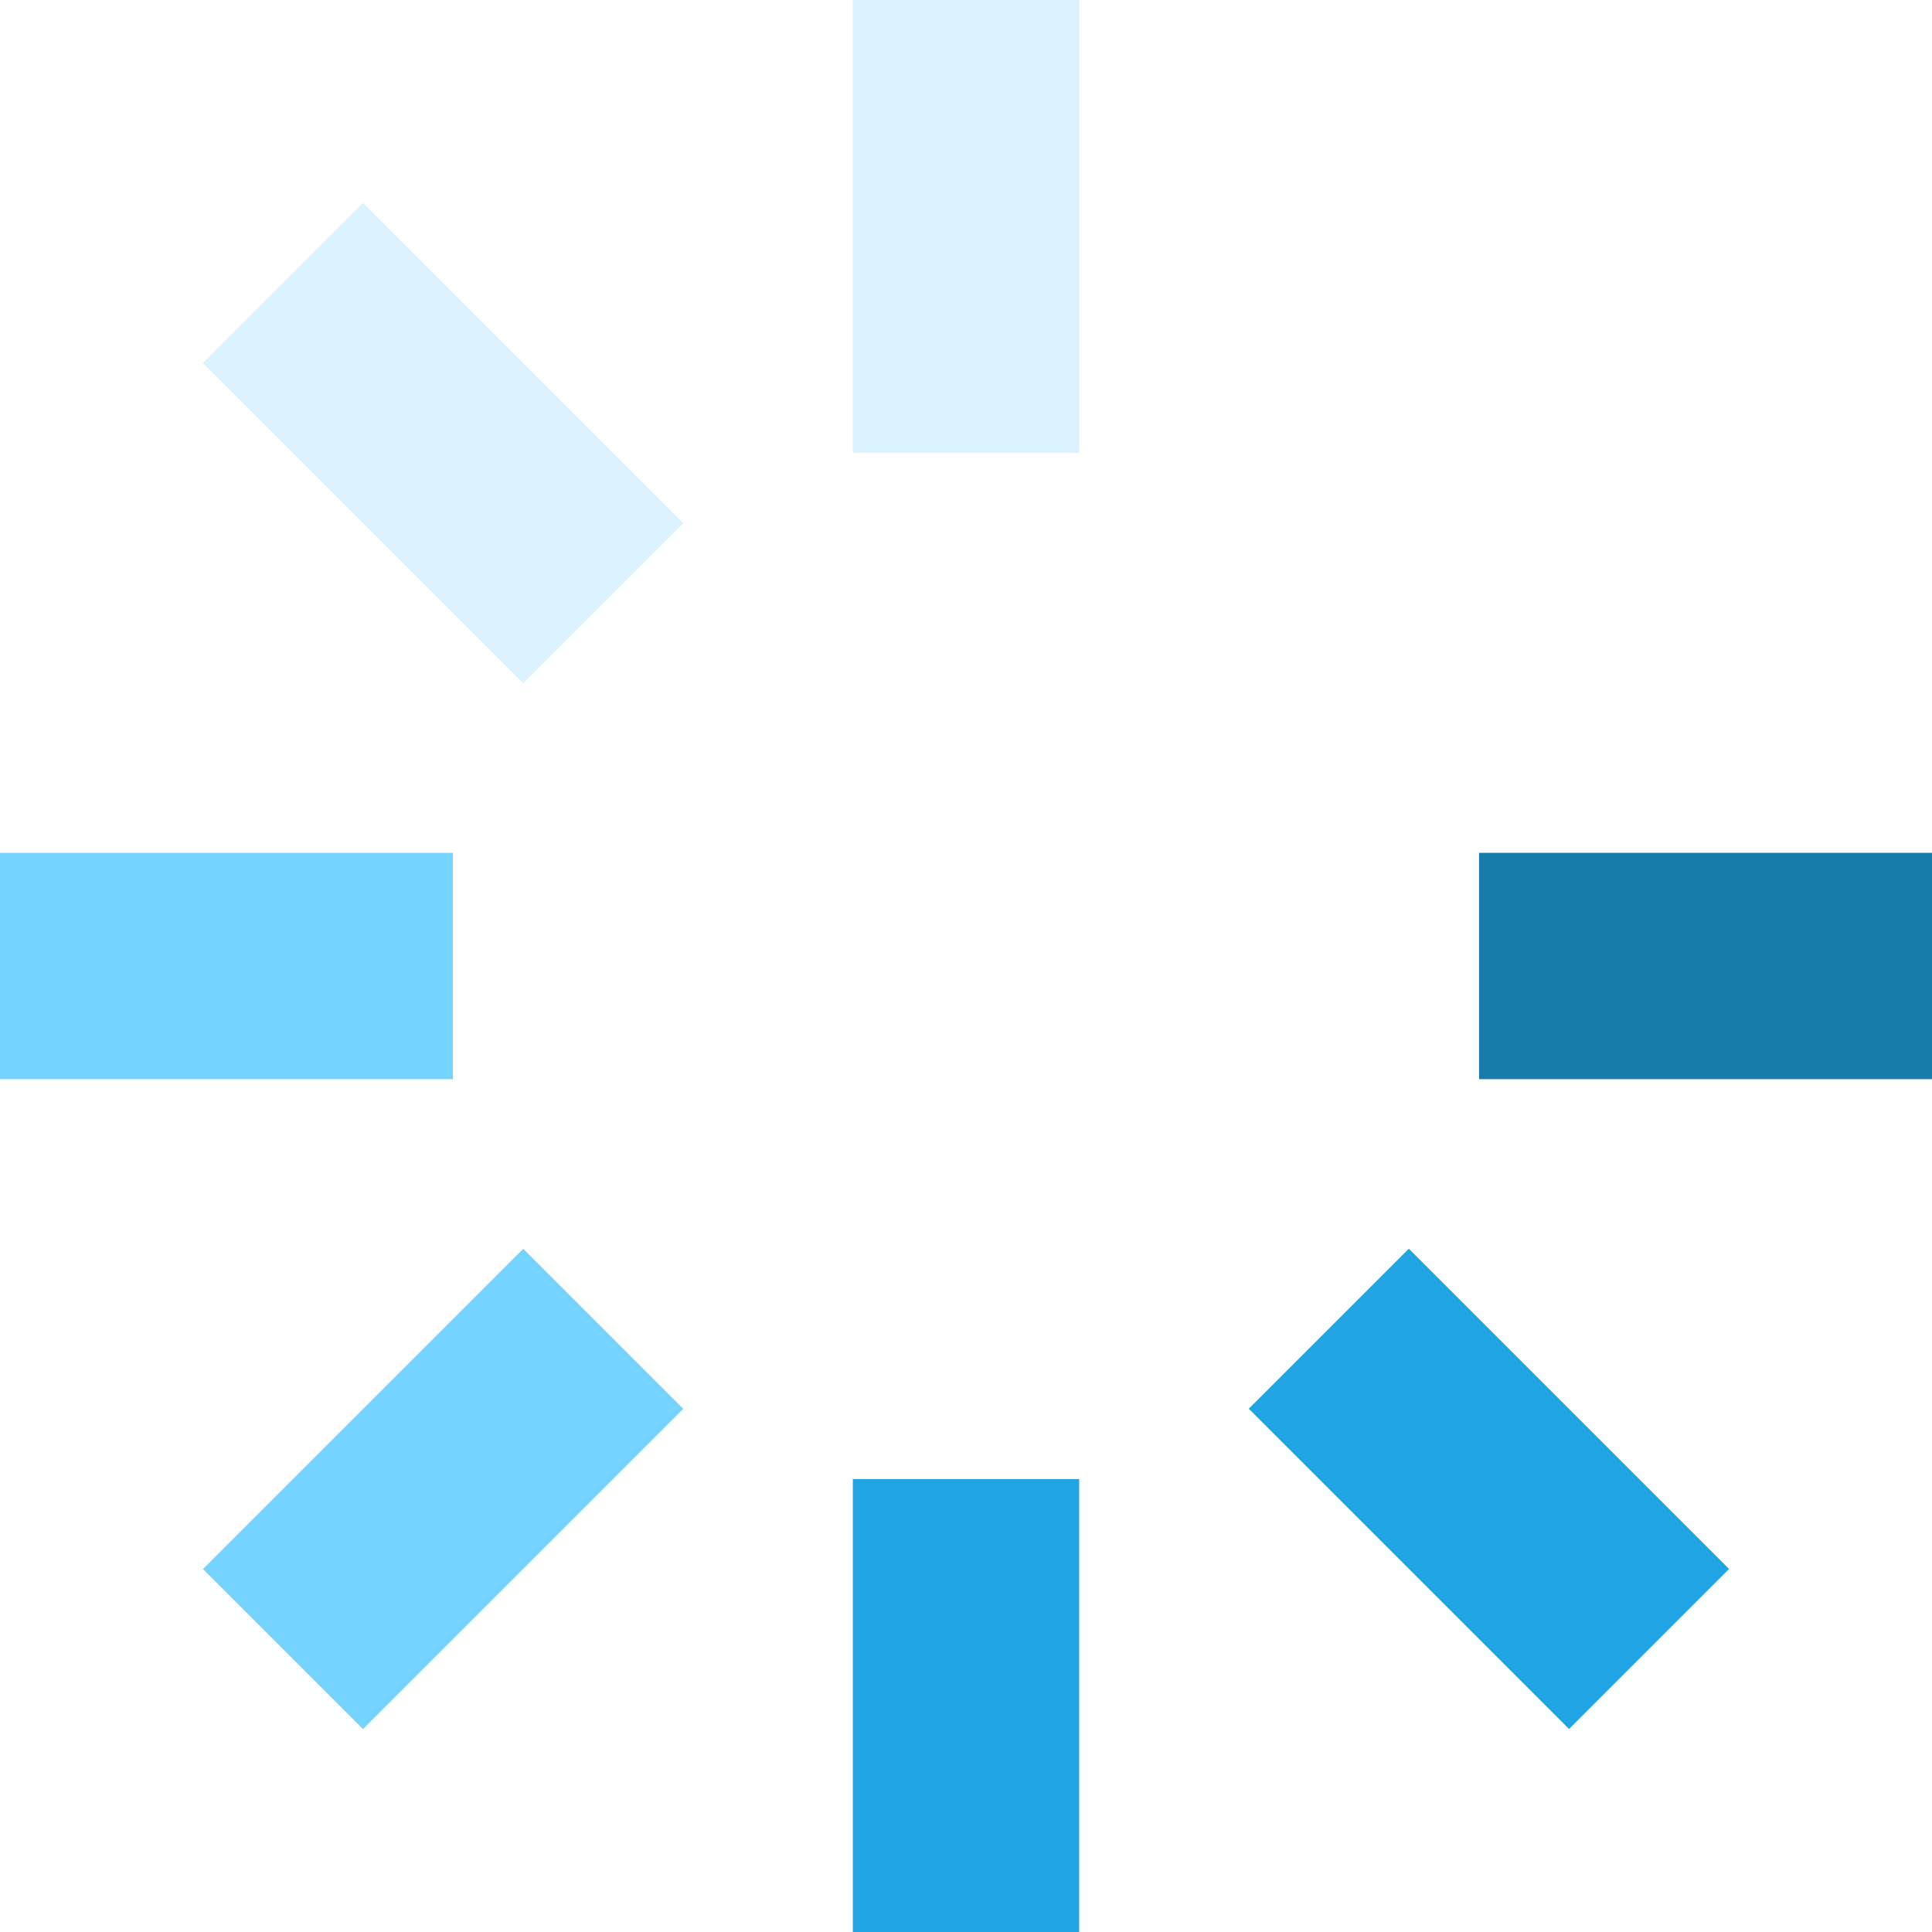
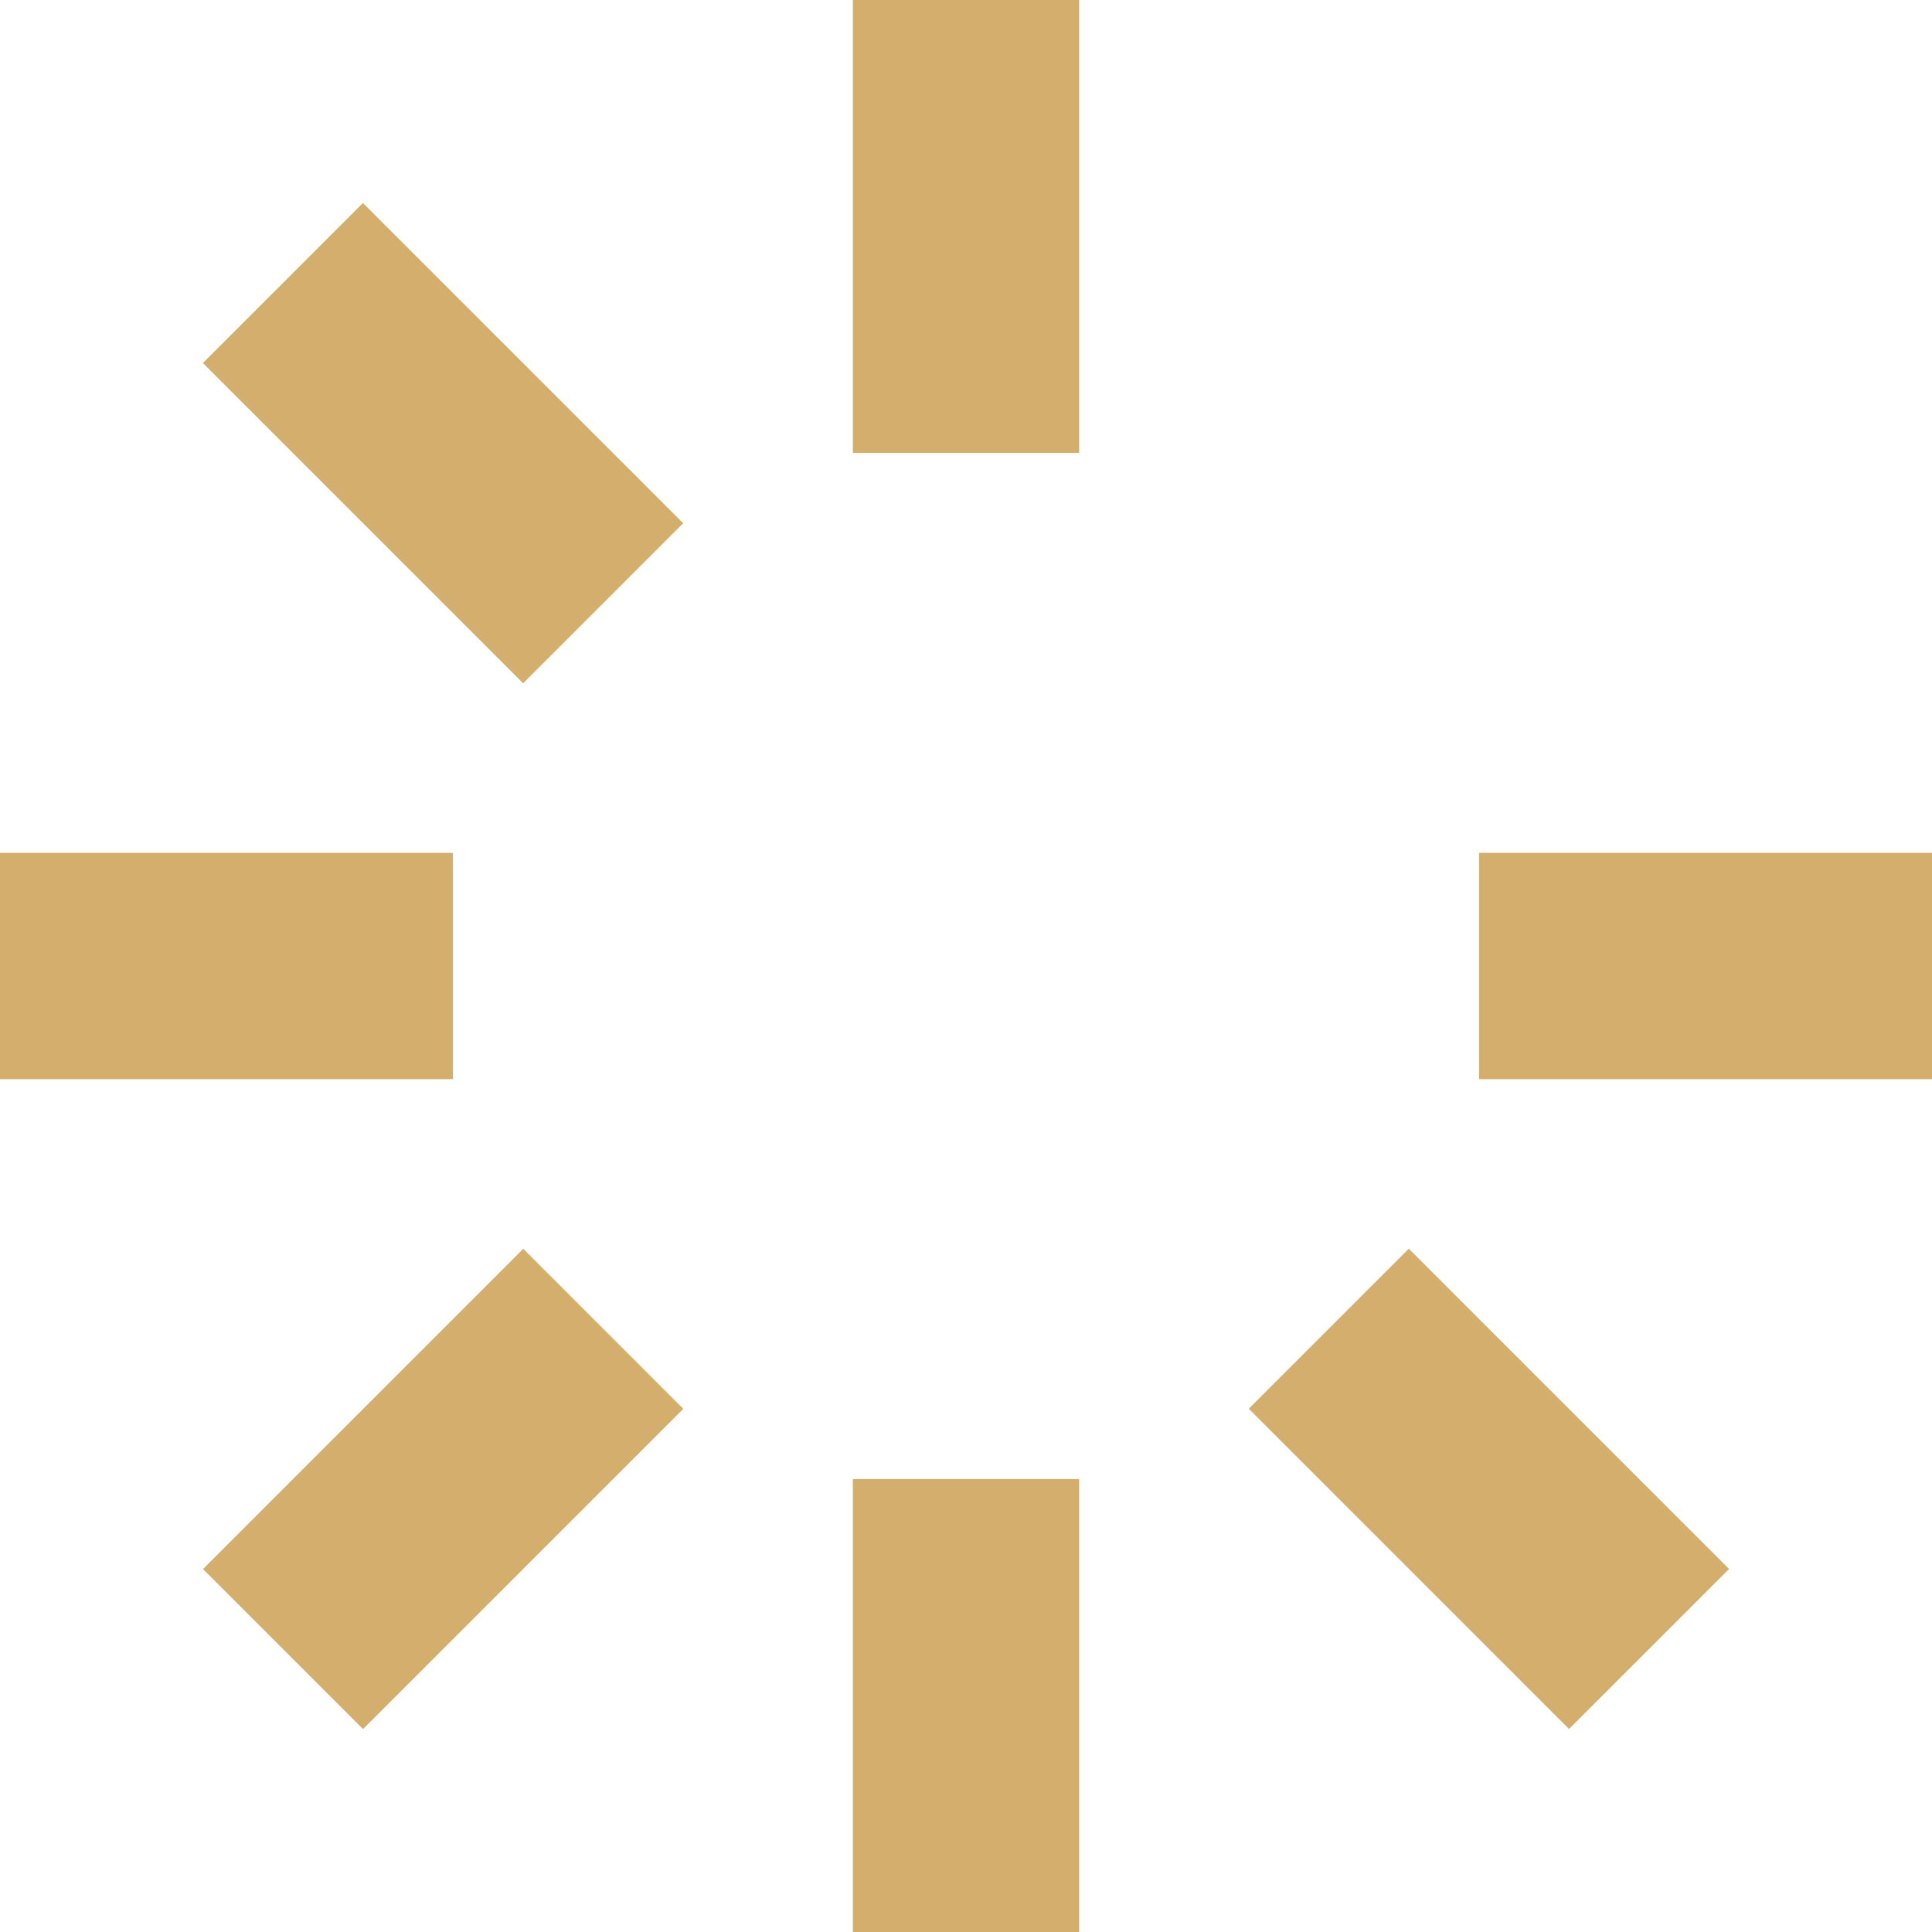
<svg xmlns="http://www.w3.org/2000/svg" version="1.1" id="圖層_1" x="0px" y="0px" viewBox="0 0 70 70" style="enable-background:new 0 0 70 70;" xml:space="preserve">
  <style type="text/css">
- 	.st0{fill:#DAF3FF;}
- 	.st1{fill:#75D3FF;}
- 	.st2{fill:#20A4E3;}
- 	.st3{fill:#197BAA;}
+ 	.st0{fill:#d3ae6d;}
+ 	.st1{fill:#d3ae6d;}
+ 	.st2{fill:#d3ae6d;}
+ 	.st3{fill:#d3ae6d;}
</style>
  <g>
    <g>
      <rect x="30.9" class="st0" width="8.2" height="16.41" />
      <rect x="11.95" y="7.85" transform="matrix(0.7071 -0.7071 0.7071 0.7071 -6.649 16.0522)" class="st0" width="8.2" height="16.41" />
    </g>
    <g>
      <rect y="30.9" class="st1" width="16.41" height="8.2" />
      <rect x="7.85" y="49.85" transform="matrix(0.7071 -0.7071 0.7071 0.7071 -33.445 27.1513)" class="st1" width="16.41" height="8.2" />
    </g>
    <g>
      <rect x="30.9" y="53.59" class="st2" width="8.2" height="16.41" />
      <rect x="49.85" y="45.74" transform="matrix(0.7071 -0.7071 0.7071 0.7071 -22.3461 53.9473)" class="st2" width="8.2" height="16.41" />
    </g>
    <rect x="53.59" y="30.9" class="st3" width="16.41" height="8.2" />
  </g>
</svg>
